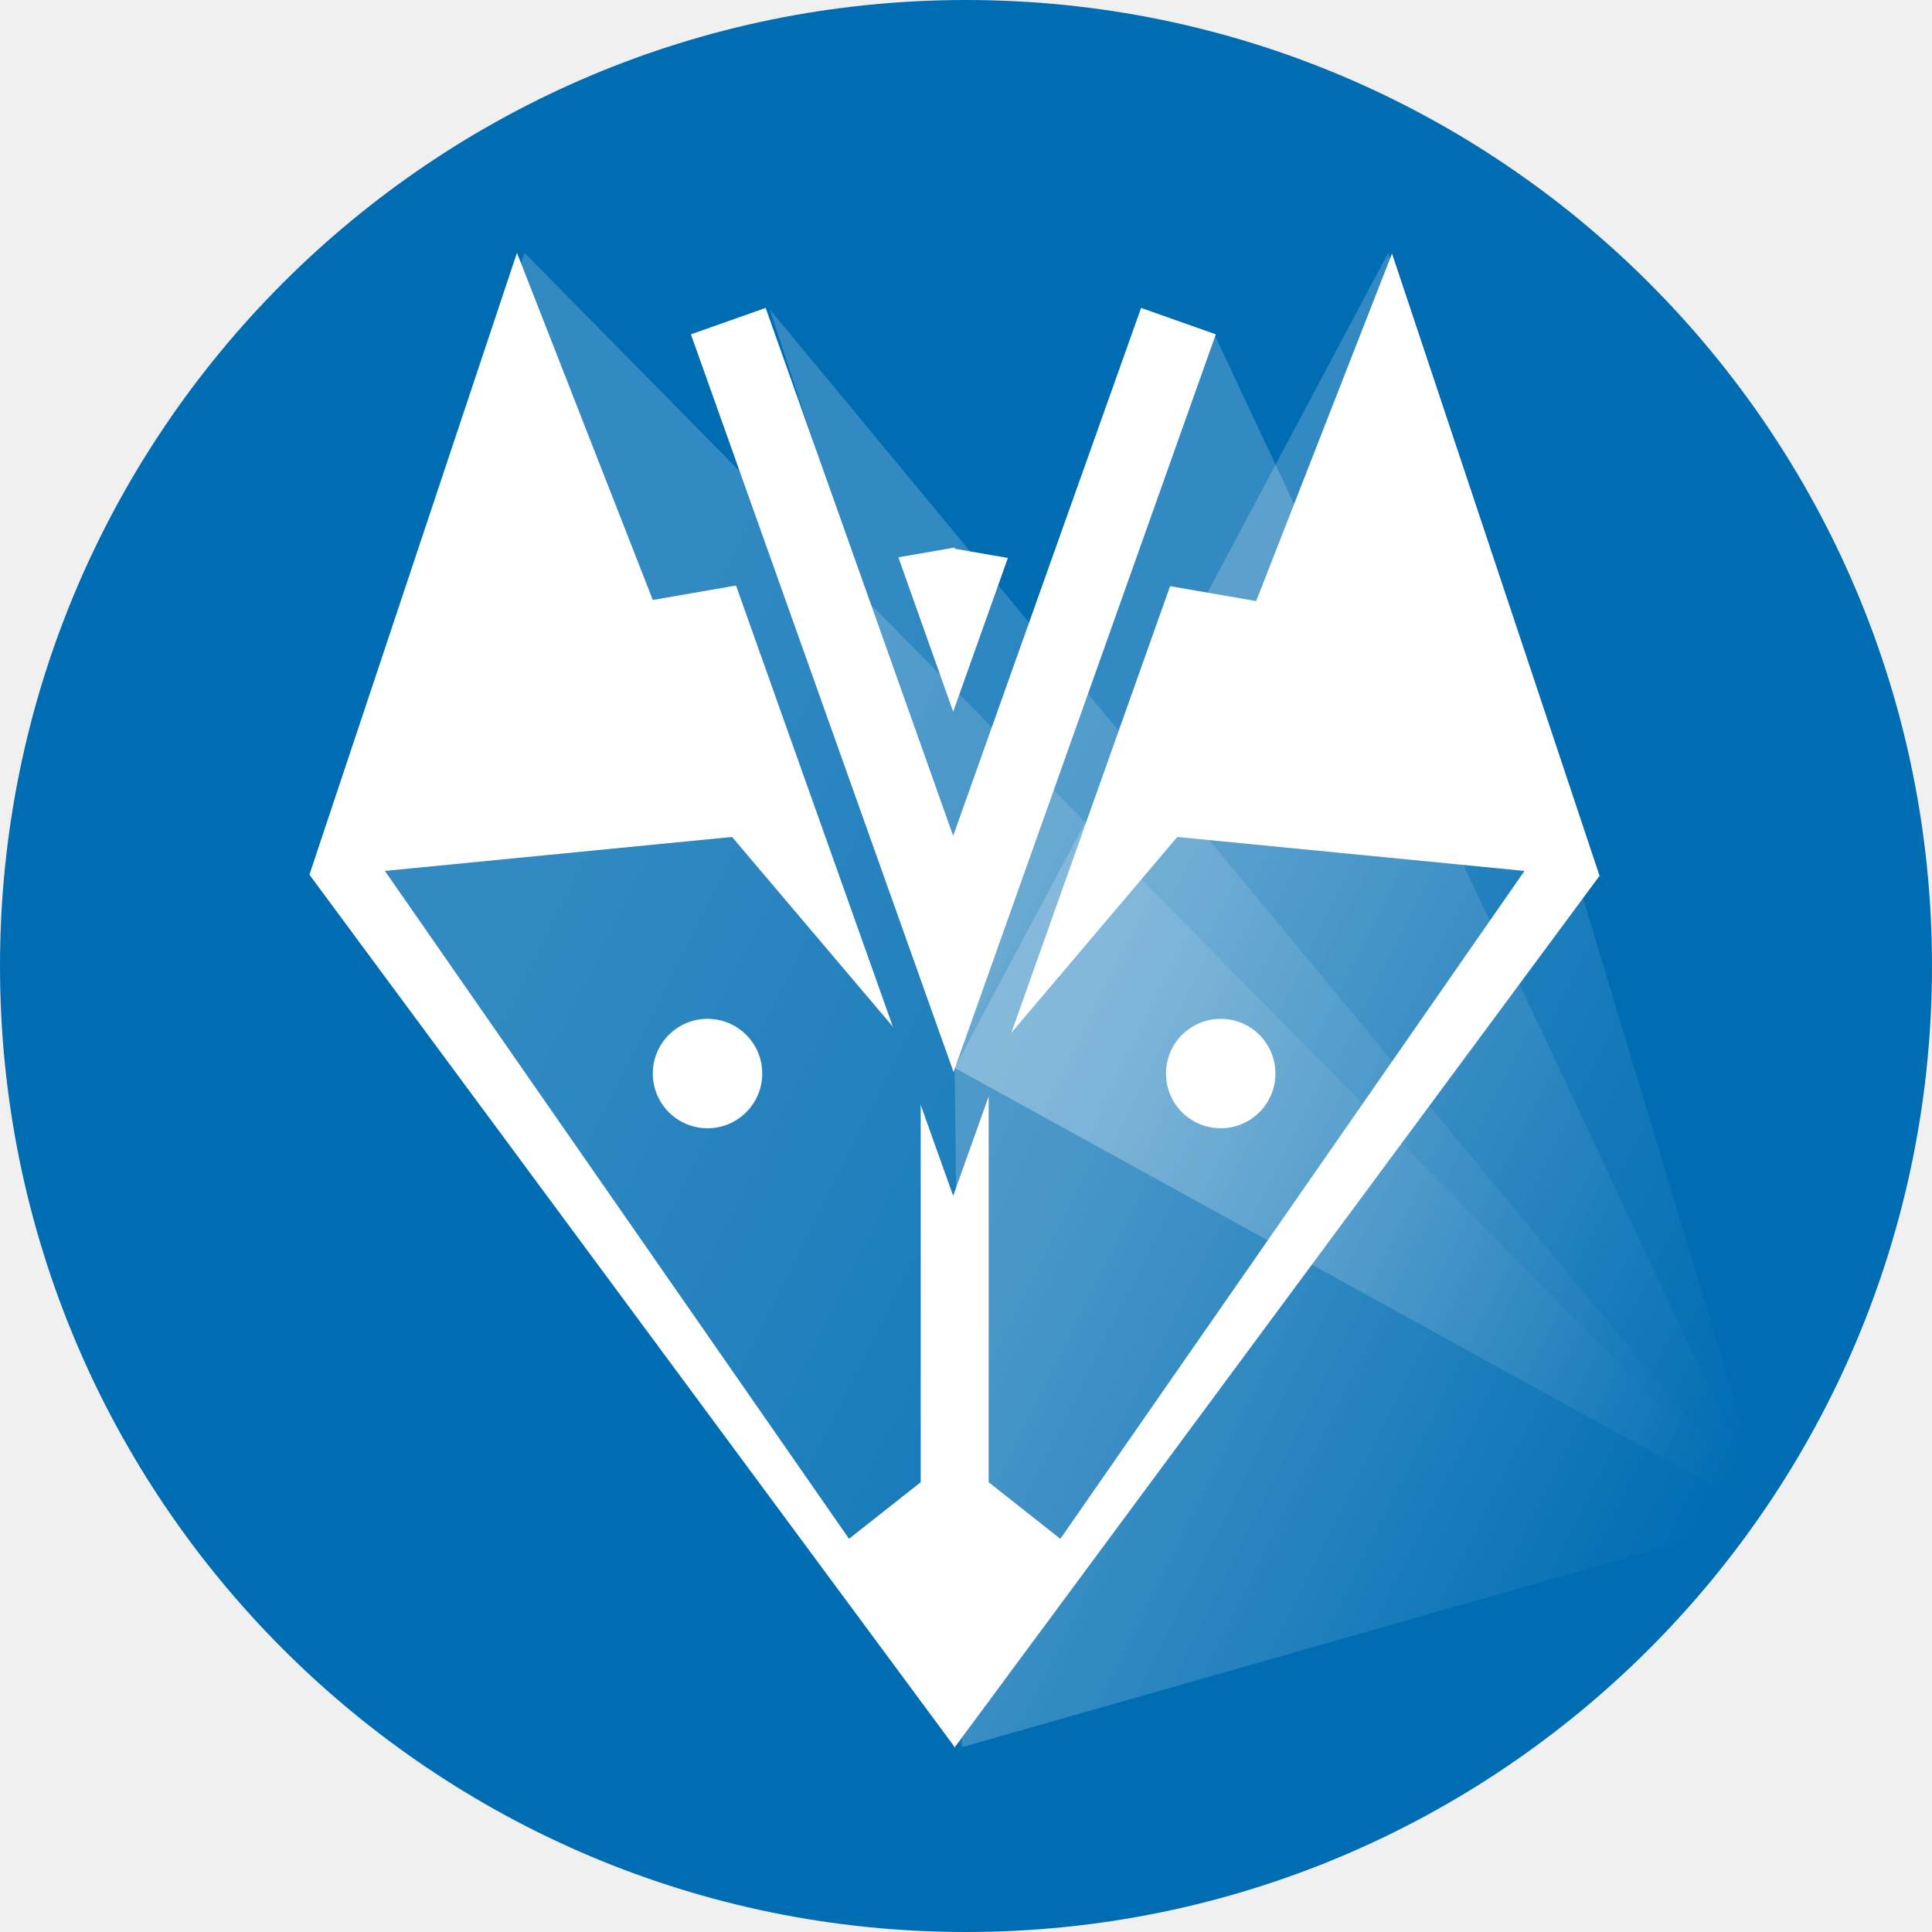
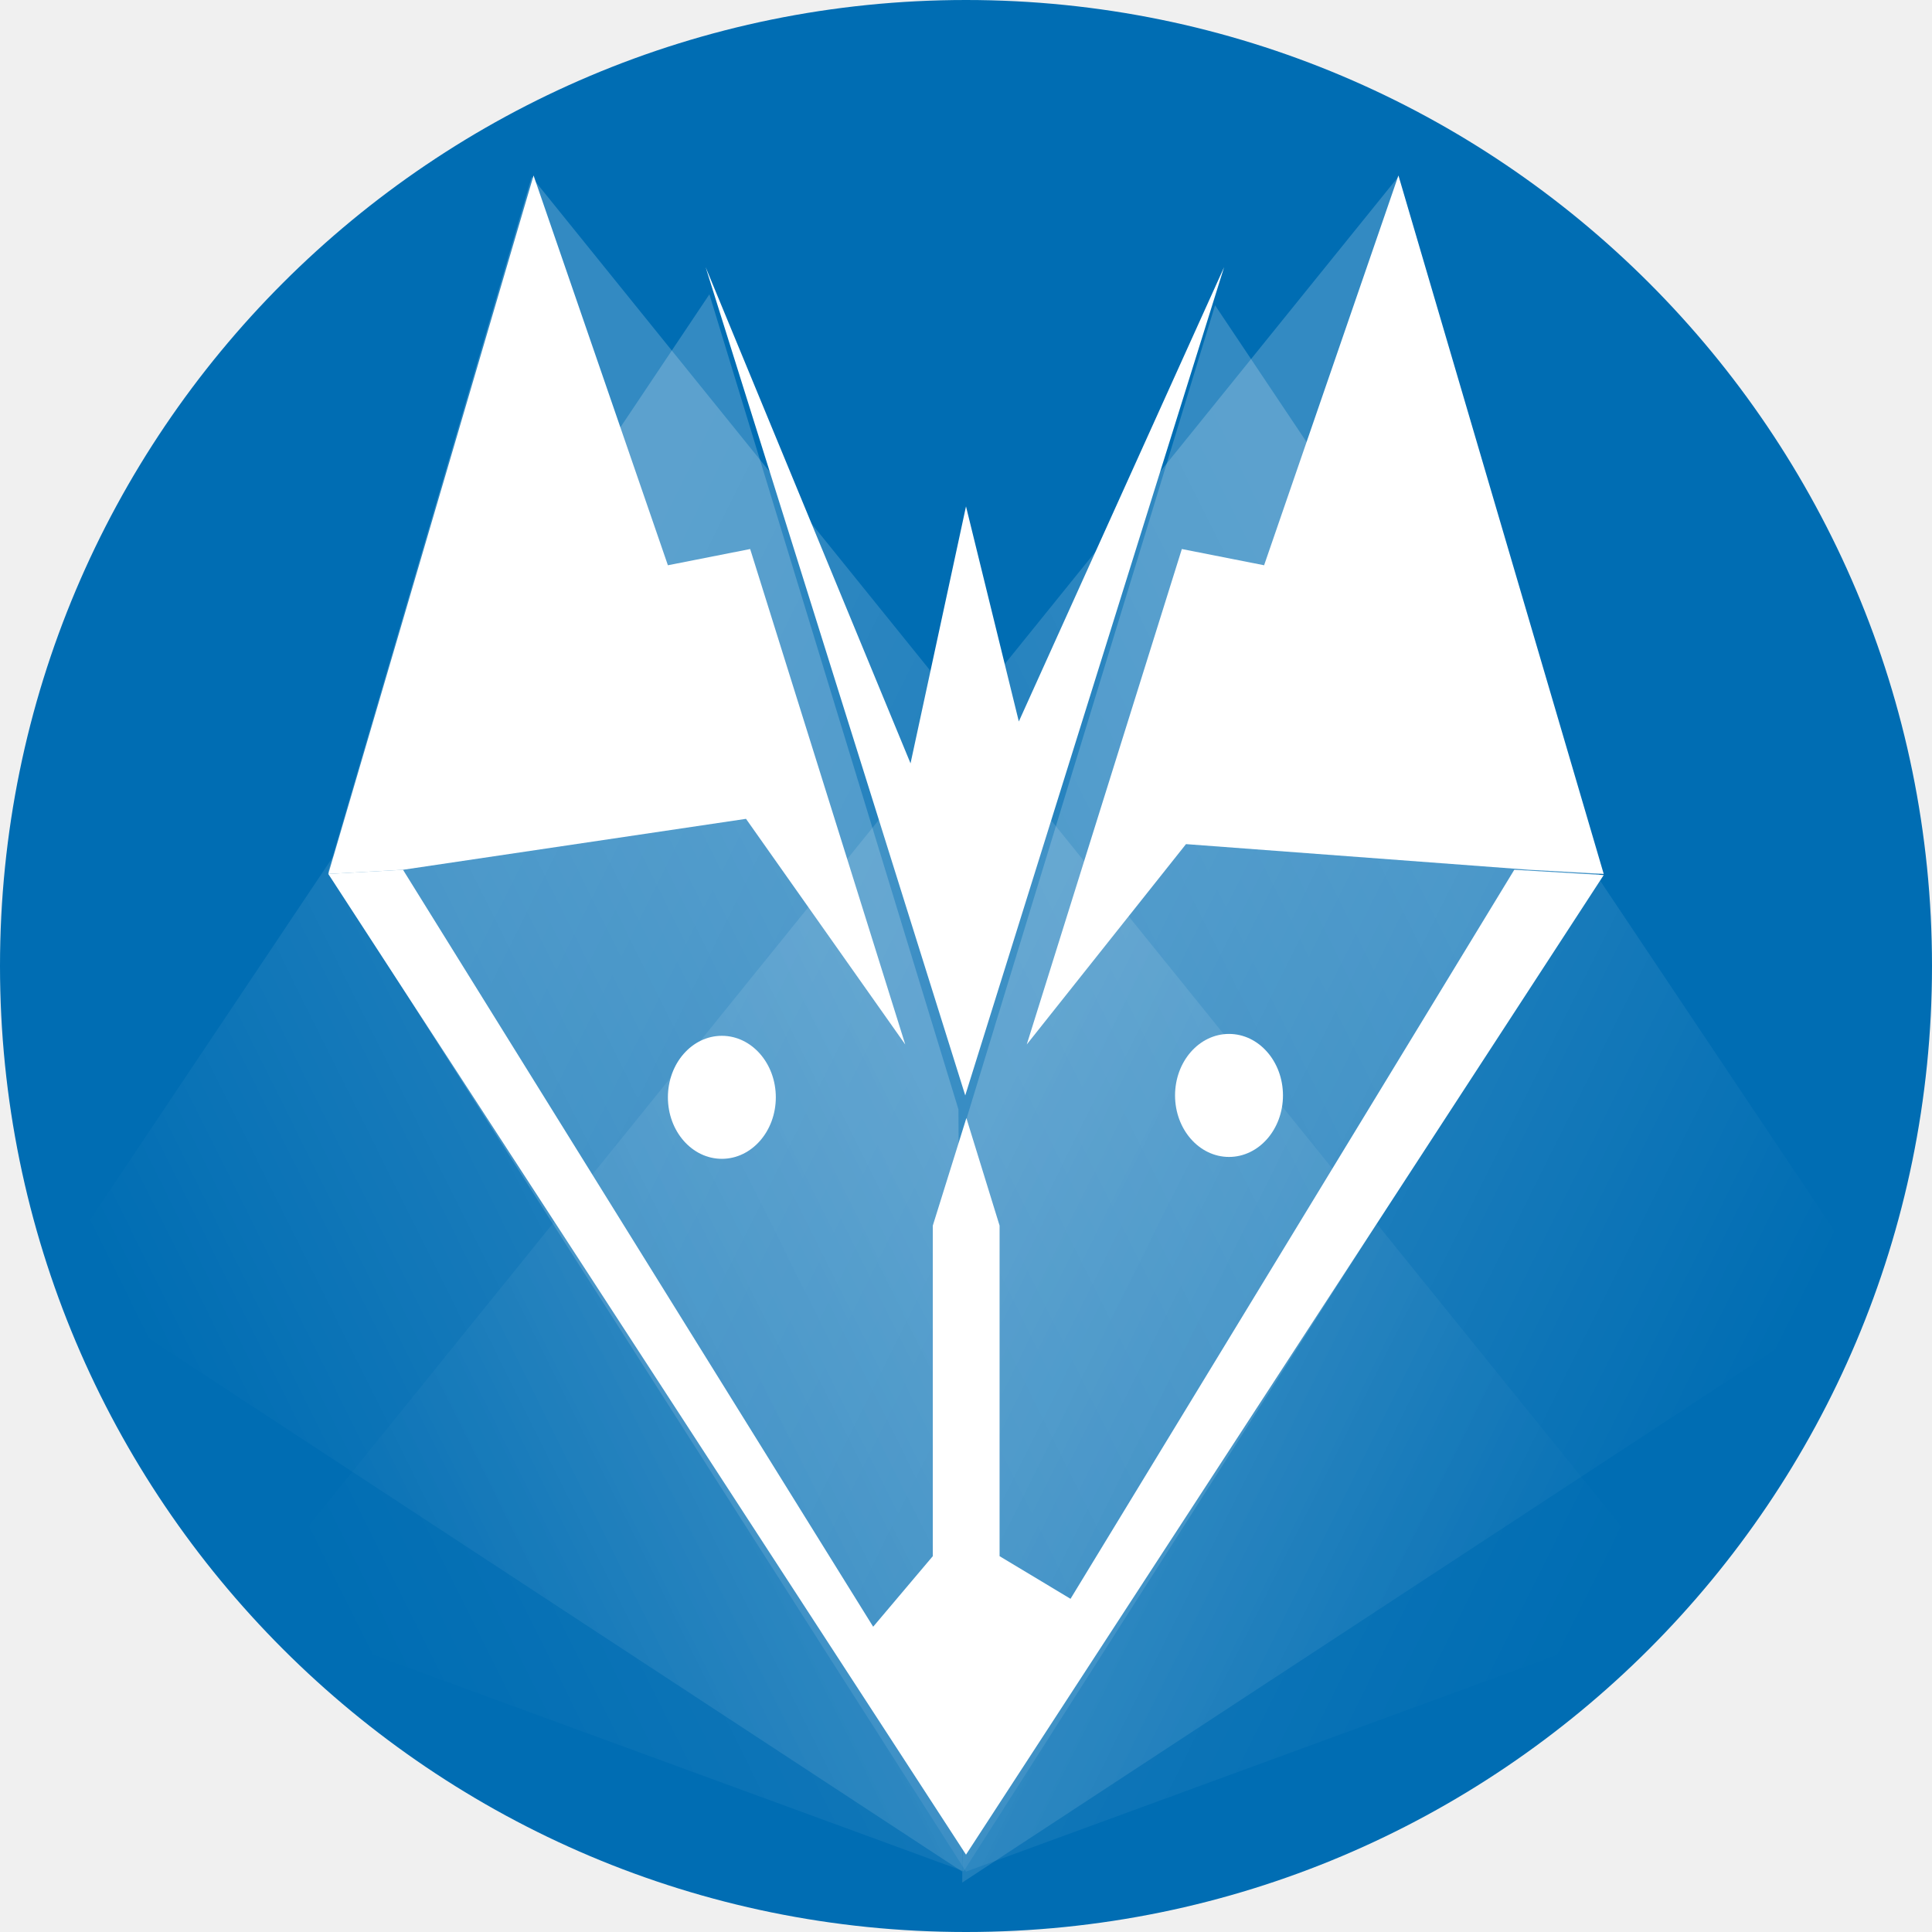
<svg xmlns="http://www.w3.org/2000/svg" version="1.1" x="0px" y="0px" viewBox="0 0 512 512" style="enable-background:new 0 0 512 512;" xml:space="preserve">
  <style type="text/css">
	.st0{fill:#006DB3;}
	.st1{fill:#FFFFFF;}
- 	.st2{display:none;opacity:0.32;fill:#FFFFFF;}
- 	.st3{opacity:0.2;fill:url(#SVGID_1_);}
- 	.st4{opacity:0.2;fill:url(#SVGID_2_);}
- 	.st5{opacity:0.2;fill:url(#SVGID_3_);}
- 	.st6{opacity:0.2;fill:url(#SVGID_4_);}
+ 	.st2{opacity:0.2;fill:url(#SVGID_1_);}
+ 	.st3{opacity:0.2;fill:url(#SVGID_2_);}
+ 	.st4{opacity:0.2;fill:url(#SVGID_3_);}
+ 	.st5{opacity:0.2;fill:url(#SVGID_4_);}
+ 	.st6{display:none;}
+ 	.st7{opacity:0.32;fill:#FFFFFF;}
+ 	.st8{display:inline;opacity:0.2;fill:url(#SVGID_5_);}
+ 	.st9{display:inline;opacity:0.2;fill:url(#SVGID_6_);}
+ 	.st10{display:inline;opacity:0.2;fill:url(#SVGID_7_);}
</style>
  <g id="Layer_1">
    <g>
      <circle class="st0" cx="256" cy="256" r="256" />
    </g>
    <path class="st1" d="M27,426" />
  </g>
  <g id="Layer_2">
    <g>
-       <polyline class="st1" points="253,463 82,231.8 137,67 173,159 253,145.1   " />
-       <polyline class="st1" points="252.9,463.2 423.9,232.1 368.9,67.2 332.9,159.3 252.9,145.4   " />
-     </g>
-     <g>
      <polygon class="st0" points="102,230.8 225,407.8 244,392.8 244,280.8 194,221.8   " />
      <polygon class="st0" points="404,230.8 281,407.8 262,392.8 262,280.8 312,221.8   " />
    </g>
-     <circle class="st1" cx="187.5" cy="284.5" r="14.5" />
-     <circle class="st1" cx="323.5" cy="284.5" r="14.5" />
    <g>
-       <polygon class="st1" points="176.1,85.3 206.2,74.6 252.6,205.1 299,74.6 329.2,85.3 252.6,300.6   " />
-       <path class="st0" d="M302.4,81.6l19.8,7l-69.5,195.5L183.1,88.6l19.8-7l49.7,139.9L302.4,81.6 M209.6,67.5l-10.4,3.7l-19.8,7    l-10.4,3.7l3.7,10.4l69.5,195.5l10.4,29.1l10.4-29.1l69.5-195.5l3.7-10.4l-10.4-3.7l-19.8-7l-10.4-3.7L292,77.9l-39.4,110.7    L213.3,77.9L209.6,67.5L209.6,67.5z" />
+       <polygon class="st1" points="256,491.5 87,231.6 106.8,230.5 231.4,431.1 247.2,412.4 247.2,324.8 256.1,296.3 264.9,324.8     264.9,412.4 283.7,423.7 401.3,230.5 425,231.9   " />
+       <polygon class="st1" points="106.8,230.5 197.7,217 239.9,276.8 198.8,145.5 177,149.8 141.4,46.5 87,231.6   " />
+       <polygon class="st1" points="405.2,230.5 314.3,223.7 272.1,276.8 313.2,145.5 335,149.8 370.6,46.5 425,231.6   " />
+       <polyline class="st1" points="255.8,290.3 324.4,70.8 270,191.2 256,134.2 241.3,202.3 187,70.8   " />
+       <ellipse class="st1" cx="191.3" cy="290.8" rx="14.3" ry="16.3" />
+       <ellipse class="st1" cx="325.7" cy="290.3" rx="14.3" ry="16.3" />
    </g>
  </g>
-   <g id="Layer_3">
-     <polygon class="st2" points="137.5,66.5 376.6,296 511.5,425.5 253,463 89,230  " />
-     <linearGradient id="SVGID_1_" gradientUnits="userSpaceOnUse" x1="105.475" y1="219.456" x2="450.158" y2="390.974">
+   <g id="Layer_4">
+     <linearGradient id="SVGID_1_" gradientUnits="userSpaceOnUse" x1="96.54" y1="220.72" x2="439.894" y2="391.577">
      <stop offset="7.975601e-02" style="stop-color:#FFFFFF" />
      <stop offset="1" style="stop-color:#FFFFFF;stop-opacity:0" />
    </linearGradient>
-     <polygon class="st3" points="139,67 469,402 255,463 84,232  " />
-     <linearGradient id="SVGID_2_" gradientUnits="userSpaceOnUse" x1="195.466" y1="171.82" x2="489.863" y2="318.315">
+     <polygon class="st2" points="140.9,46.9 447,426 256,496 87,231  " />
+     <linearGradient id="SVGID_2_" gradientUnits="userSpaceOnUse" x1="543.986" y1="220.635" x2="887.34" y2="391.493" gradientTransform="matrix(-1 0 0 1 958.8915 0)">
      <stop offset="7.975601e-02" style="stop-color:#FFFFFF" />
      <stop offset="1" style="stop-color:#FFFFFF;stop-opacity:0" />
    </linearGradient>
-     <polygon class="st4" points="204,82 469,402 253,283 226,149  " />
-     <linearGradient id="SVGID_3_" gradientUnits="userSpaceOnUse" x1="294.852" y1="195.416" x2="504.946" y2="299.962">
+     <polygon class="st3" points="370.6,46.8 64.4,425.9 255.4,495.9 424.4,230.9  " />
+     <linearGradient id="SVGID_3_" gradientUnits="userSpaceOnUse" x1="701.61" y1="269.195" x2="912.139" y2="373.957" gradientTransform="matrix(-1 0 0 1 958.8915 0)">
      <stop offset="7.975601e-02" style="stop-color:#FFFFFF" />
      <stop offset="1" style="stop-color:#FFFFFF;stop-opacity:0" />
    </linearGradient>
-     <polygon class="st5" points="322,89 469,402 469,402 253,283  " />
-     <linearGradient id="SVGID_4_" gradientUnits="userSpaceOnUse" x1="290.584" y1="254.614" x2="481.569" y2="349.651">
+     <polygon class="st4" points="188,78 14,338 255,496 254,294  " />
+     <linearGradient id="SVGID_4_" gradientUnits="userSpaceOnUse" x1="506.792" y1="272.081" x2="717.321" y2="376.843" gradientTransform="matrix(1 0 0 1 -254.0736 0)">
      <stop offset="7.975601e-02" style="stop-color:#FFFFFF" />
      <stop offset="1" style="stop-color:#FFFFFF;stop-opacity:0" />
    </linearGradient>
-     <polygon class="st6" points="367.9,67 469,402 255,463 253,283  " />
+     <polygon class="st5" points="322,80.9 496,340.9 255,498.9 256,296.9  " />
+   </g>
+   <g id="Layer_3" class="st6">
+     <polygon class="st7" points="137.5,66.5 376.6,296 511.5,425.5 253,463 89,230  " />
+     <linearGradient id="SVGID_5_" gradientUnits="userSpaceOnUse" x1="105.475" y1="219.456" x2="450.158" y2="390.974">
+       <stop offset="7.975601e-02" style="stop-color:#FFFFFF" />
+       <stop offset="1" style="stop-color:#FFFFFF;stop-opacity:0" />
+     </linearGradient>
+     <polygon class="st8" points="139,67 469,402 255,463 84,232  " />
+     <linearGradient id="SVGID_6_" gradientUnits="userSpaceOnUse" x1="195.466" y1="171.82" x2="489.863" y2="318.315">
+       <stop offset="7.975601e-02" style="stop-color:#FFFFFF" />
+       <stop offset="1" style="stop-color:#FFFFFF;stop-opacity:0" />
+     </linearGradient>
+     <polygon class="st9" points="204,82 469,402 253,283 226,149  " />
+     <linearGradient id="SVGID_7_" gradientUnits="userSpaceOnUse" x1="294.852" y1="195.416" x2="504.946" y2="299.962">
+       <stop offset="7.975601e-02" style="stop-color:#FFFFFF" />
+       <stop offset="1" style="stop-color:#FFFFFF;stop-opacity:0" />
+     </linearGradient>
+     <polygon class="st10" points="322,89 469,402 469,402 253,283  " />
  </g>
</svg>
